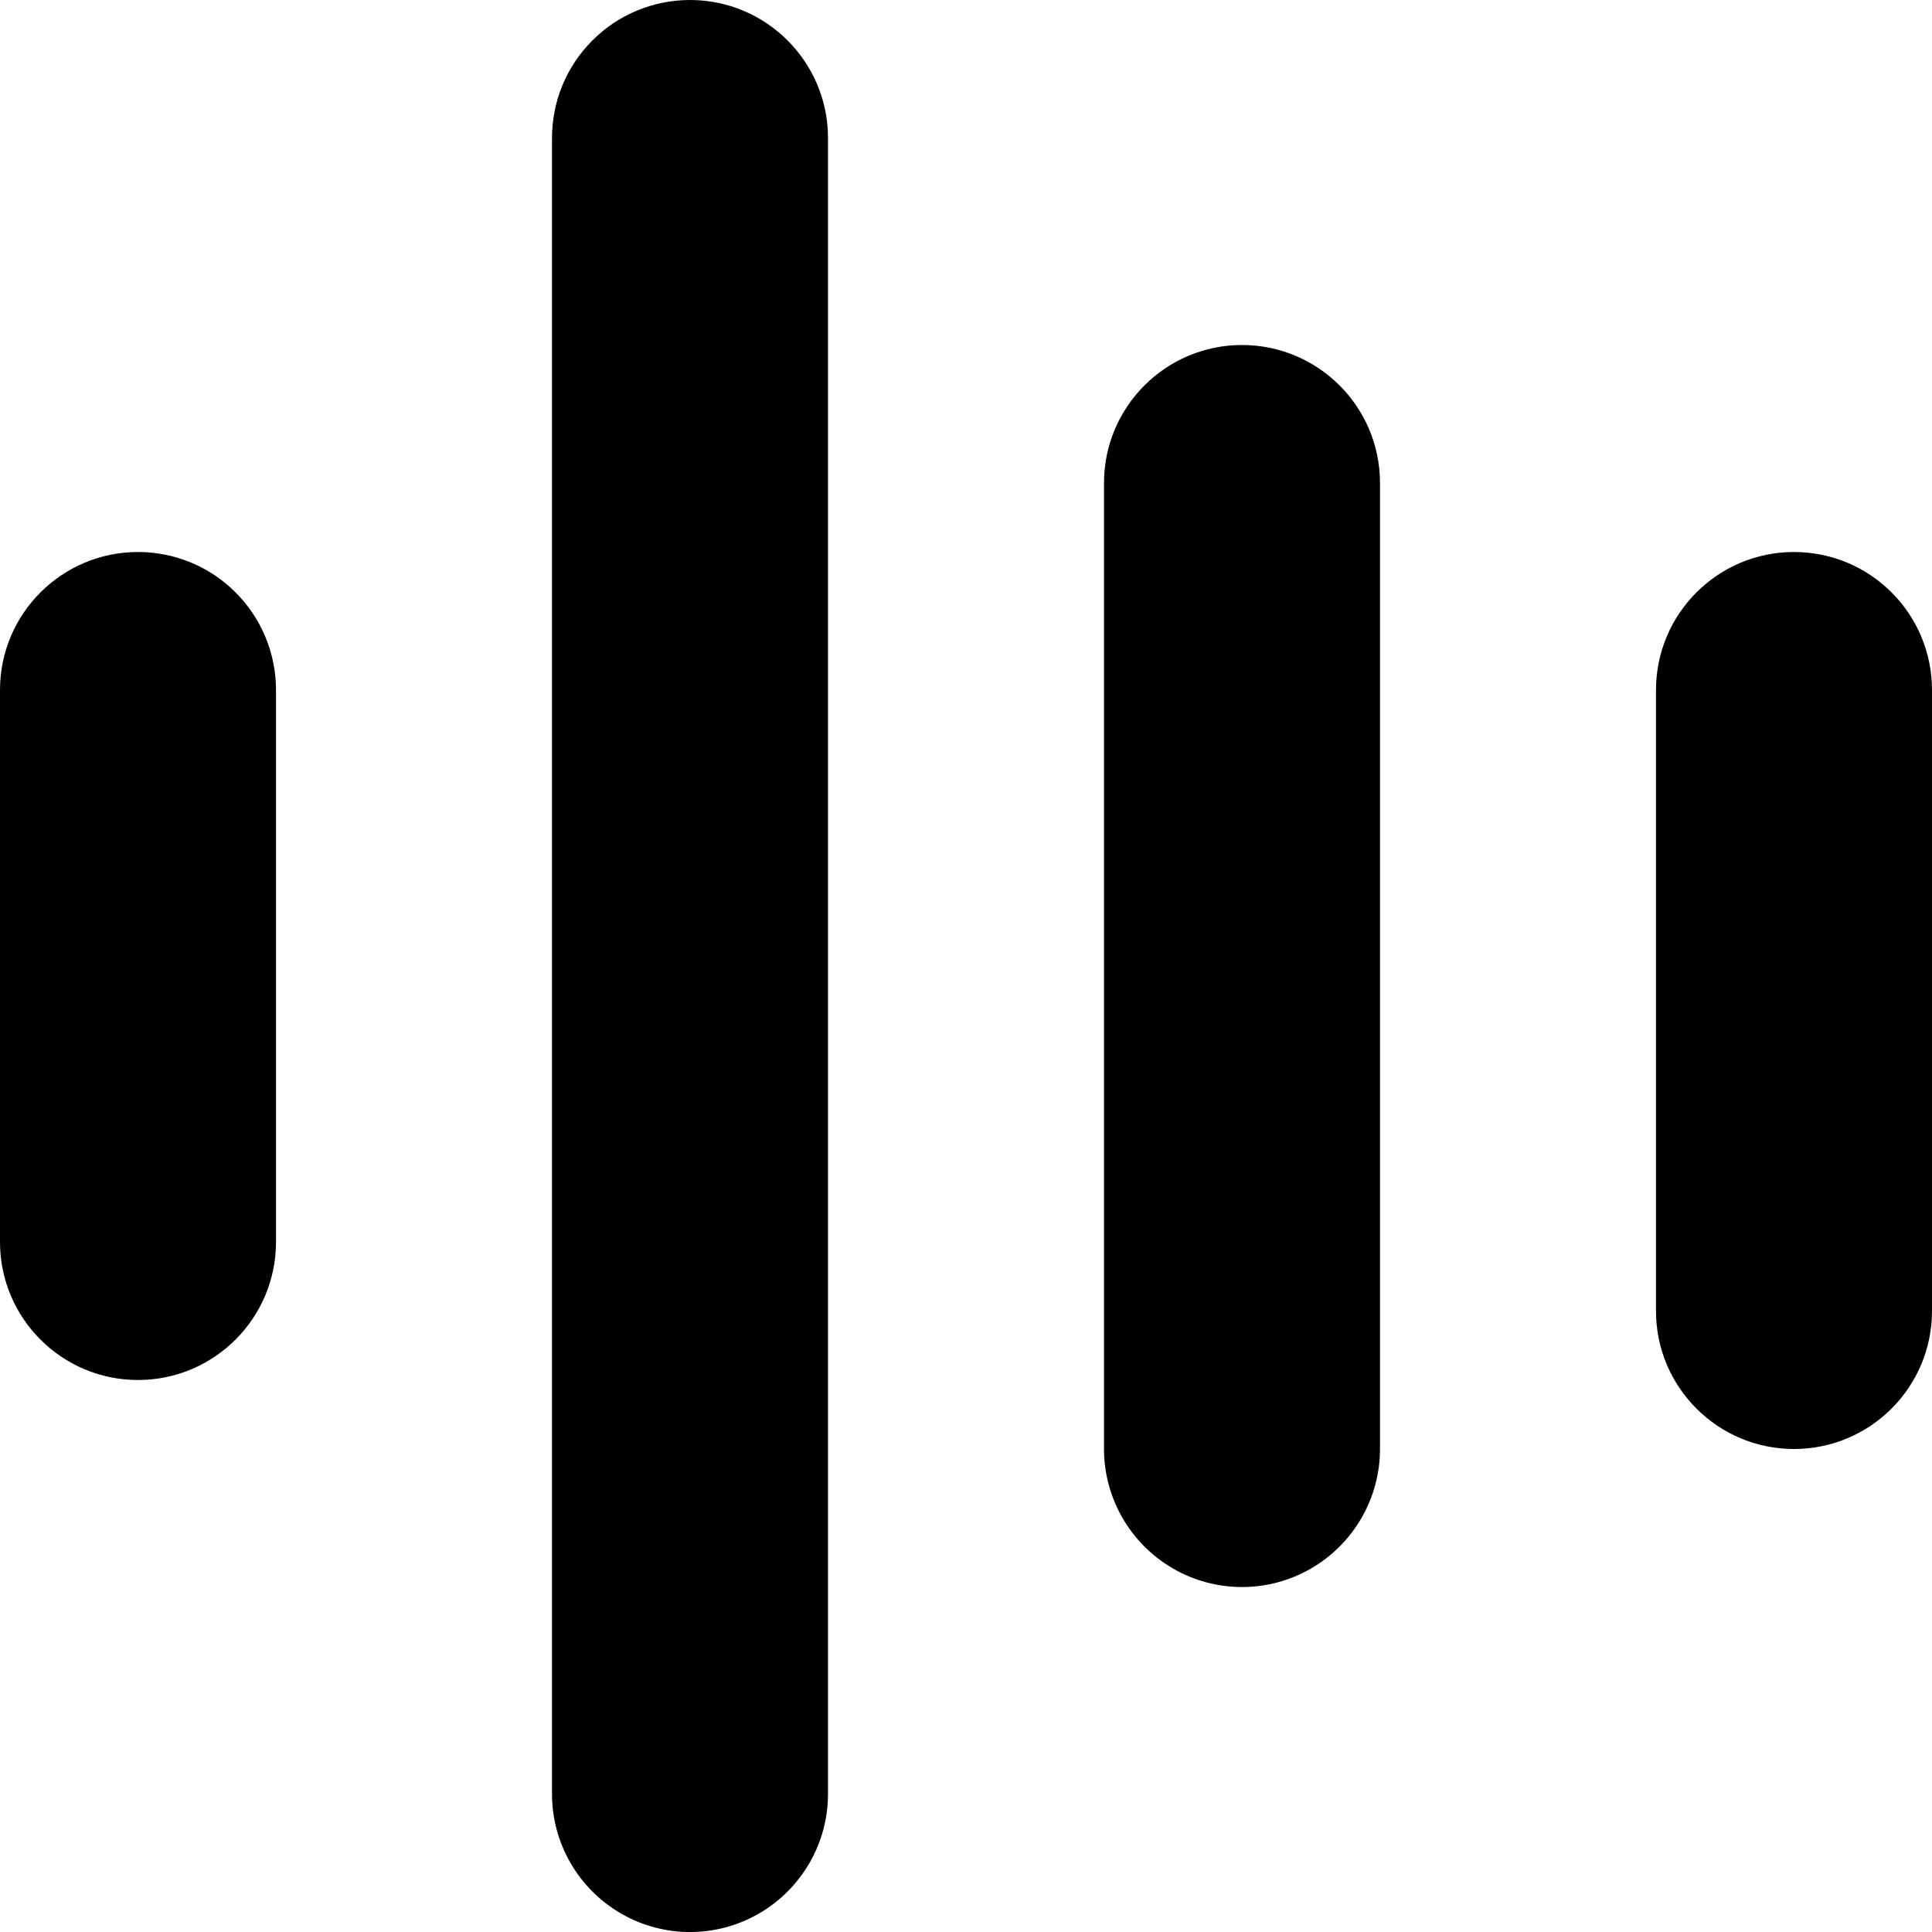
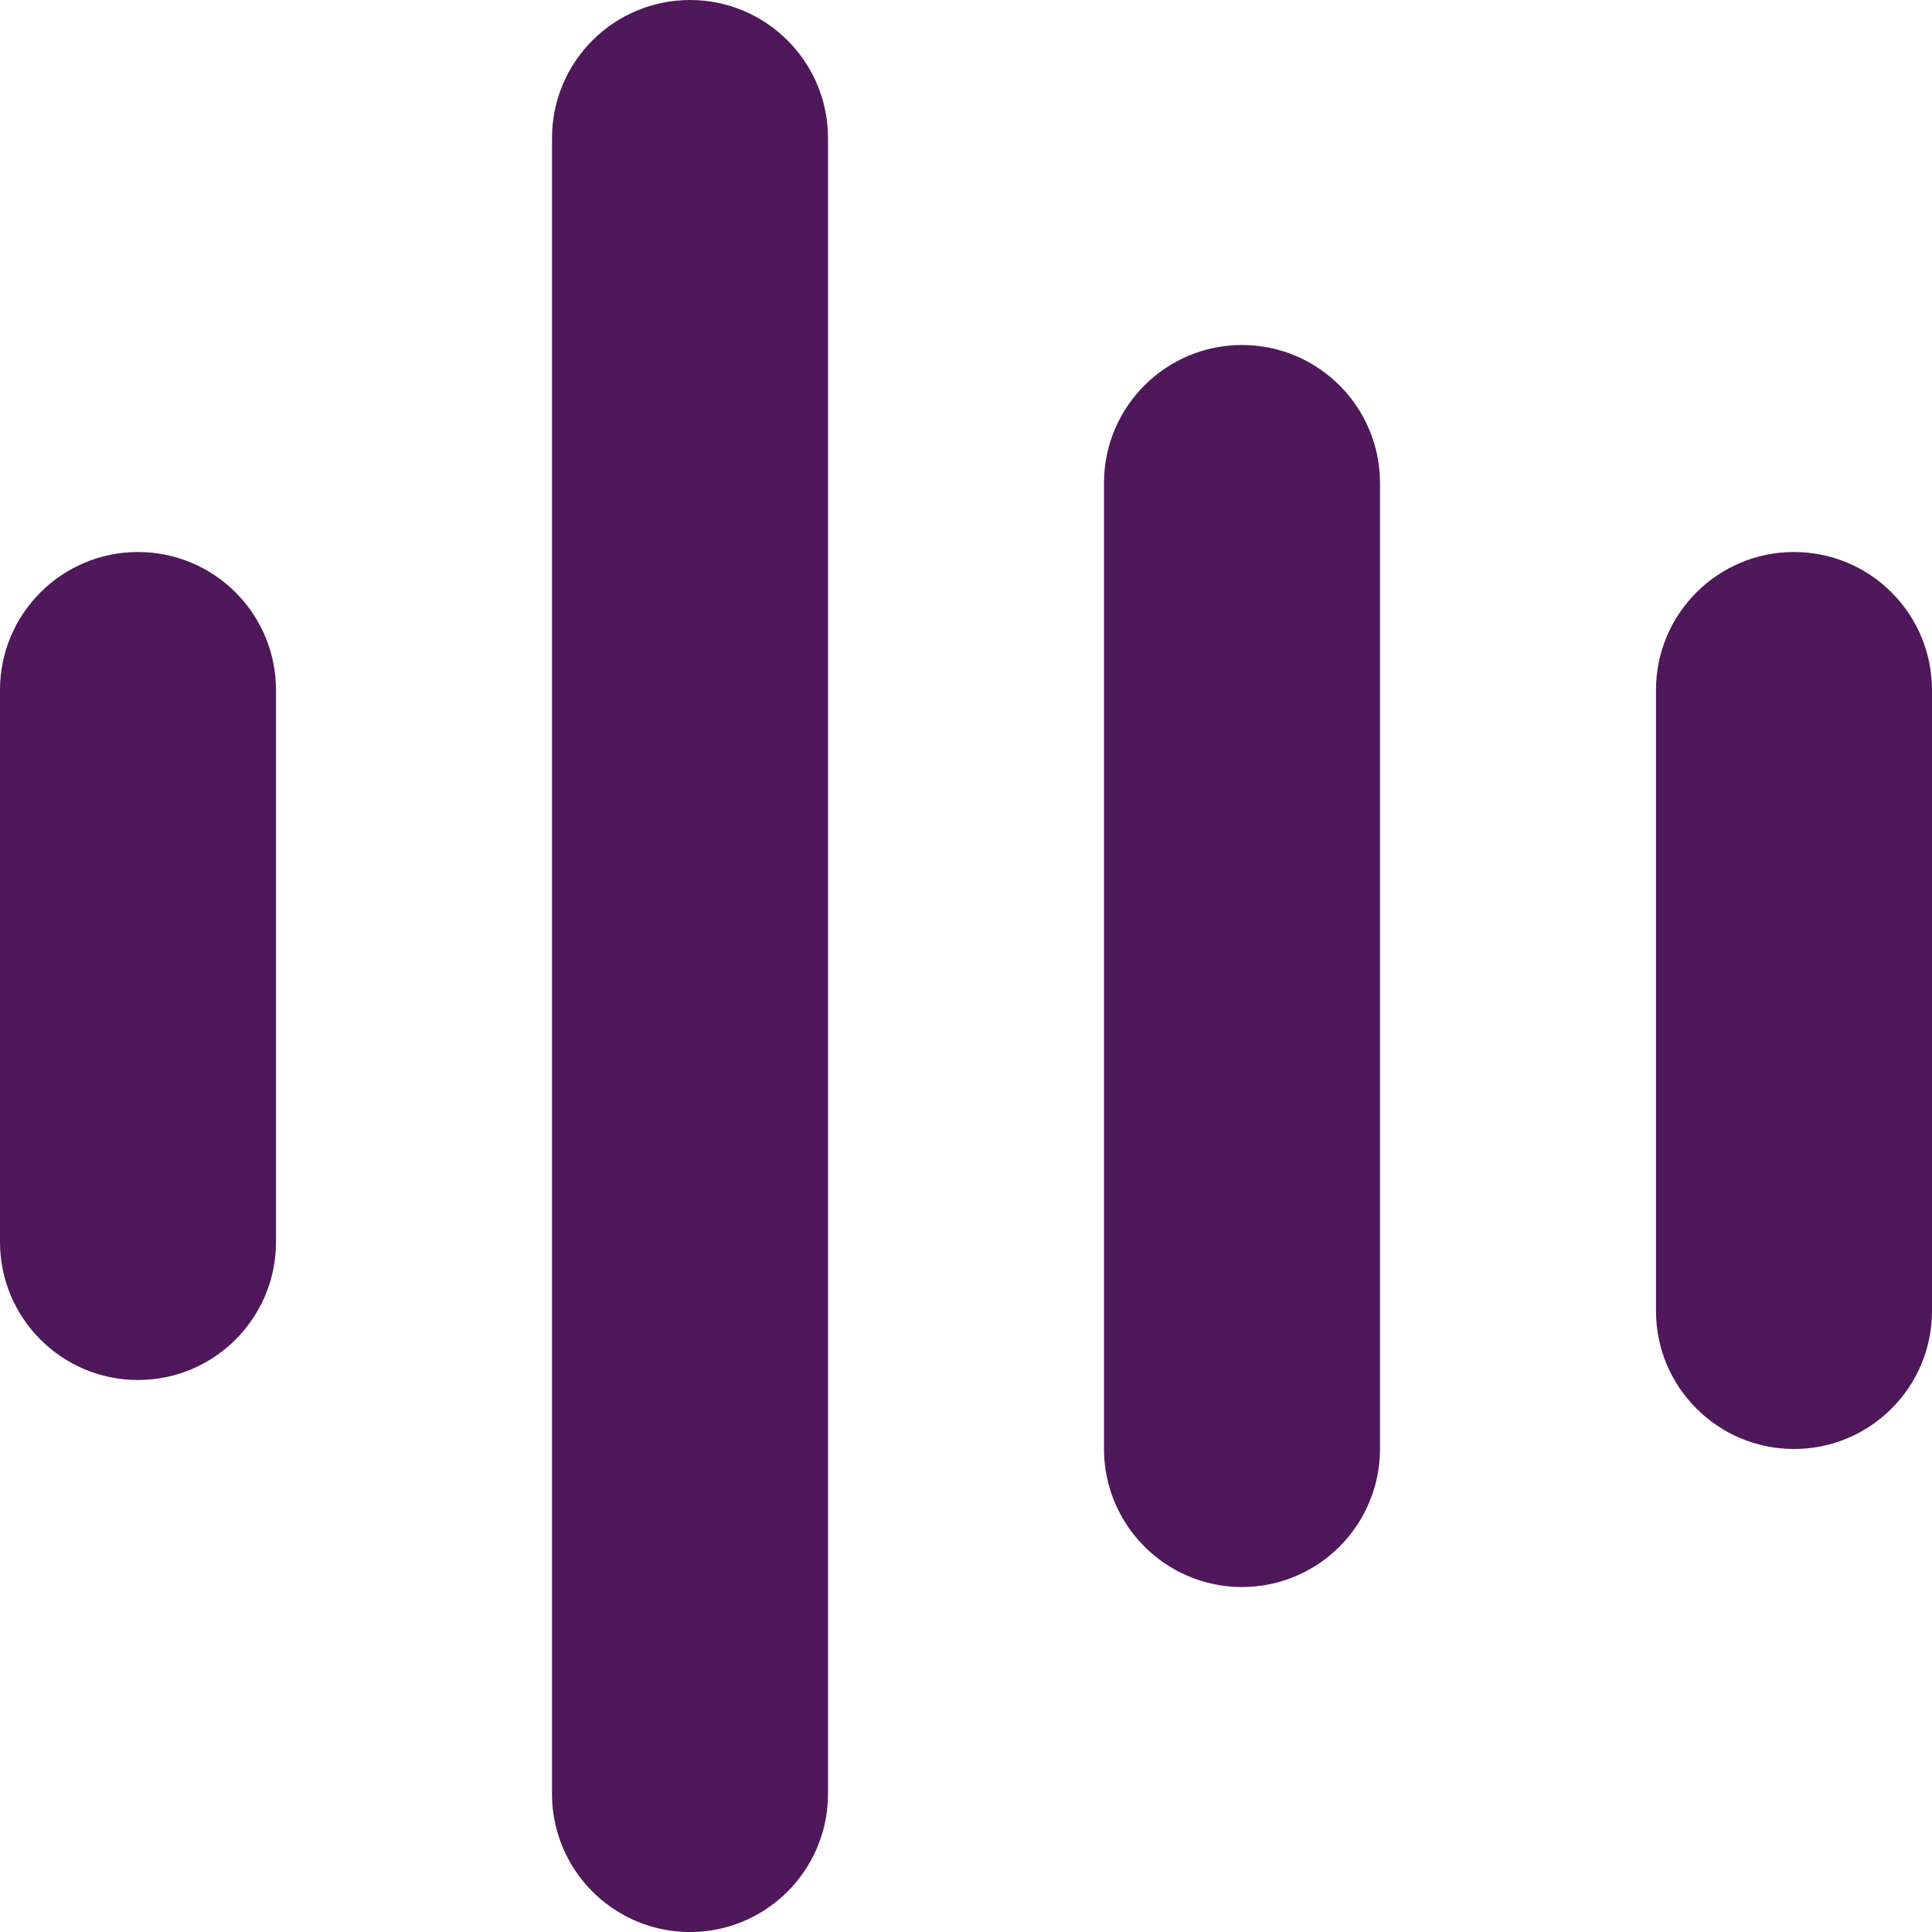
<svg xmlns="http://www.w3.org/2000/svg" width="14px" height="14px" viewBox="0 0 14 14" version="1.1">
  <g id="页面-1" stroke="none" stroke-width="1" fill="none" fill-rule="evenodd">
-     <g id="语音-(1)" fill="#000000" fill-rule="nonzero">
-       <path d="M1,4 C1.265,4 1.52,4.105 1.707,4.293 C1.895,4.48 2,4.735 2,5 L2,9 C2,9.552 1.552,10 1,10 C0.448,10 0,9.552 0,9 L0,5 C0,4.448 0.448,4 1,4 L1,4 Z M5,0 C5.552,0 6,0.448 6,1 L6,13 C6,13.357 5.809,13.687 5.5,13.866 C5.191,14.045 4.809,14.045 4.5,13.866 C4.191,13.687 4,13.357 4,13 L4,1 C4,0.735 4.105,0.48 4.293,0.293 C4.48,0.105 4.735,0 5,0 L5,0 Z M9,2.5 C9.552,2.5 10,2.948 10,3.5 L10,10.5 C10,10.857 9.809,11.187 9.5,11.366 C9.191,11.545 8.809,11.545 8.5,11.366 C8.191,11.187 8,10.857 8,10.5 L8,3.5 C8,2.948 8.448,2.5 9,2.5 Z M13,4 C13.265,4 13.52,4.105 13.707,4.293 C13.895,4.48 14,4.735 14,5 L14,9.5 C14,10.052 13.552,10.5 13,10.5 C12.448,10.5 12,10.052 12,9.5 L12,5 C12,4.448 12.448,4 13,4 L13,4 Z" id="形状" />
+     <g id="编组-14" fill="#4F185A" fill-rule="nonzero">
+       <path d="M1,4 C1.265,4 1.52,4.105 1.707,4.293 C1.895,4.48 2,4.735 2,5 L2,9 C2,9.552 1.552,10 1,10 C0.448,10 0,9.552 0,9 L0,5 C0,4.448 0.448,4 1,4 L1,4 Z" id="路径" />
+       <path d="M5,0 C5.552,0 6,0.448 6,1 L6,13 C6,13.357 5.809,13.687 5.5,13.866 C5.191,14.045 4.809,14.045 4.5,13.866 C4.191,13.687 4,13.357 4,13 L4,1 C4,0.735 4.105,0.48 4.293,0.293 C4.48,0.105 4.735,0 5,0 L5,0 Z" id="路径" />
+       <path d="M9,2.5 C9.552,2.5 10,2.948 10,3.5 L10,10.5 C10,10.857 9.809,11.187 9.5,11.366 C9.191,11.545 8.809,11.545 8.5,11.366 C8.191,11.187 8,10.857 8,10.5 L8,3.5 C8,2.948 8.448,2.5 9,2.5 Z" id="路径" />
+       <path d="M13,4 C13.265,4 13.52,4.105 13.707,4.293 C13.895,4.48 14,4.735 14,5 L14,9.5 C14,10.052 13.552,10.5 13,10.5 C12.448,10.5 12,10.052 12,9.5 L12,5 C12,4.448 12.448,4 13,4 L13,4 Z" id="路径" />
    </g>
  </g>
</svg>
